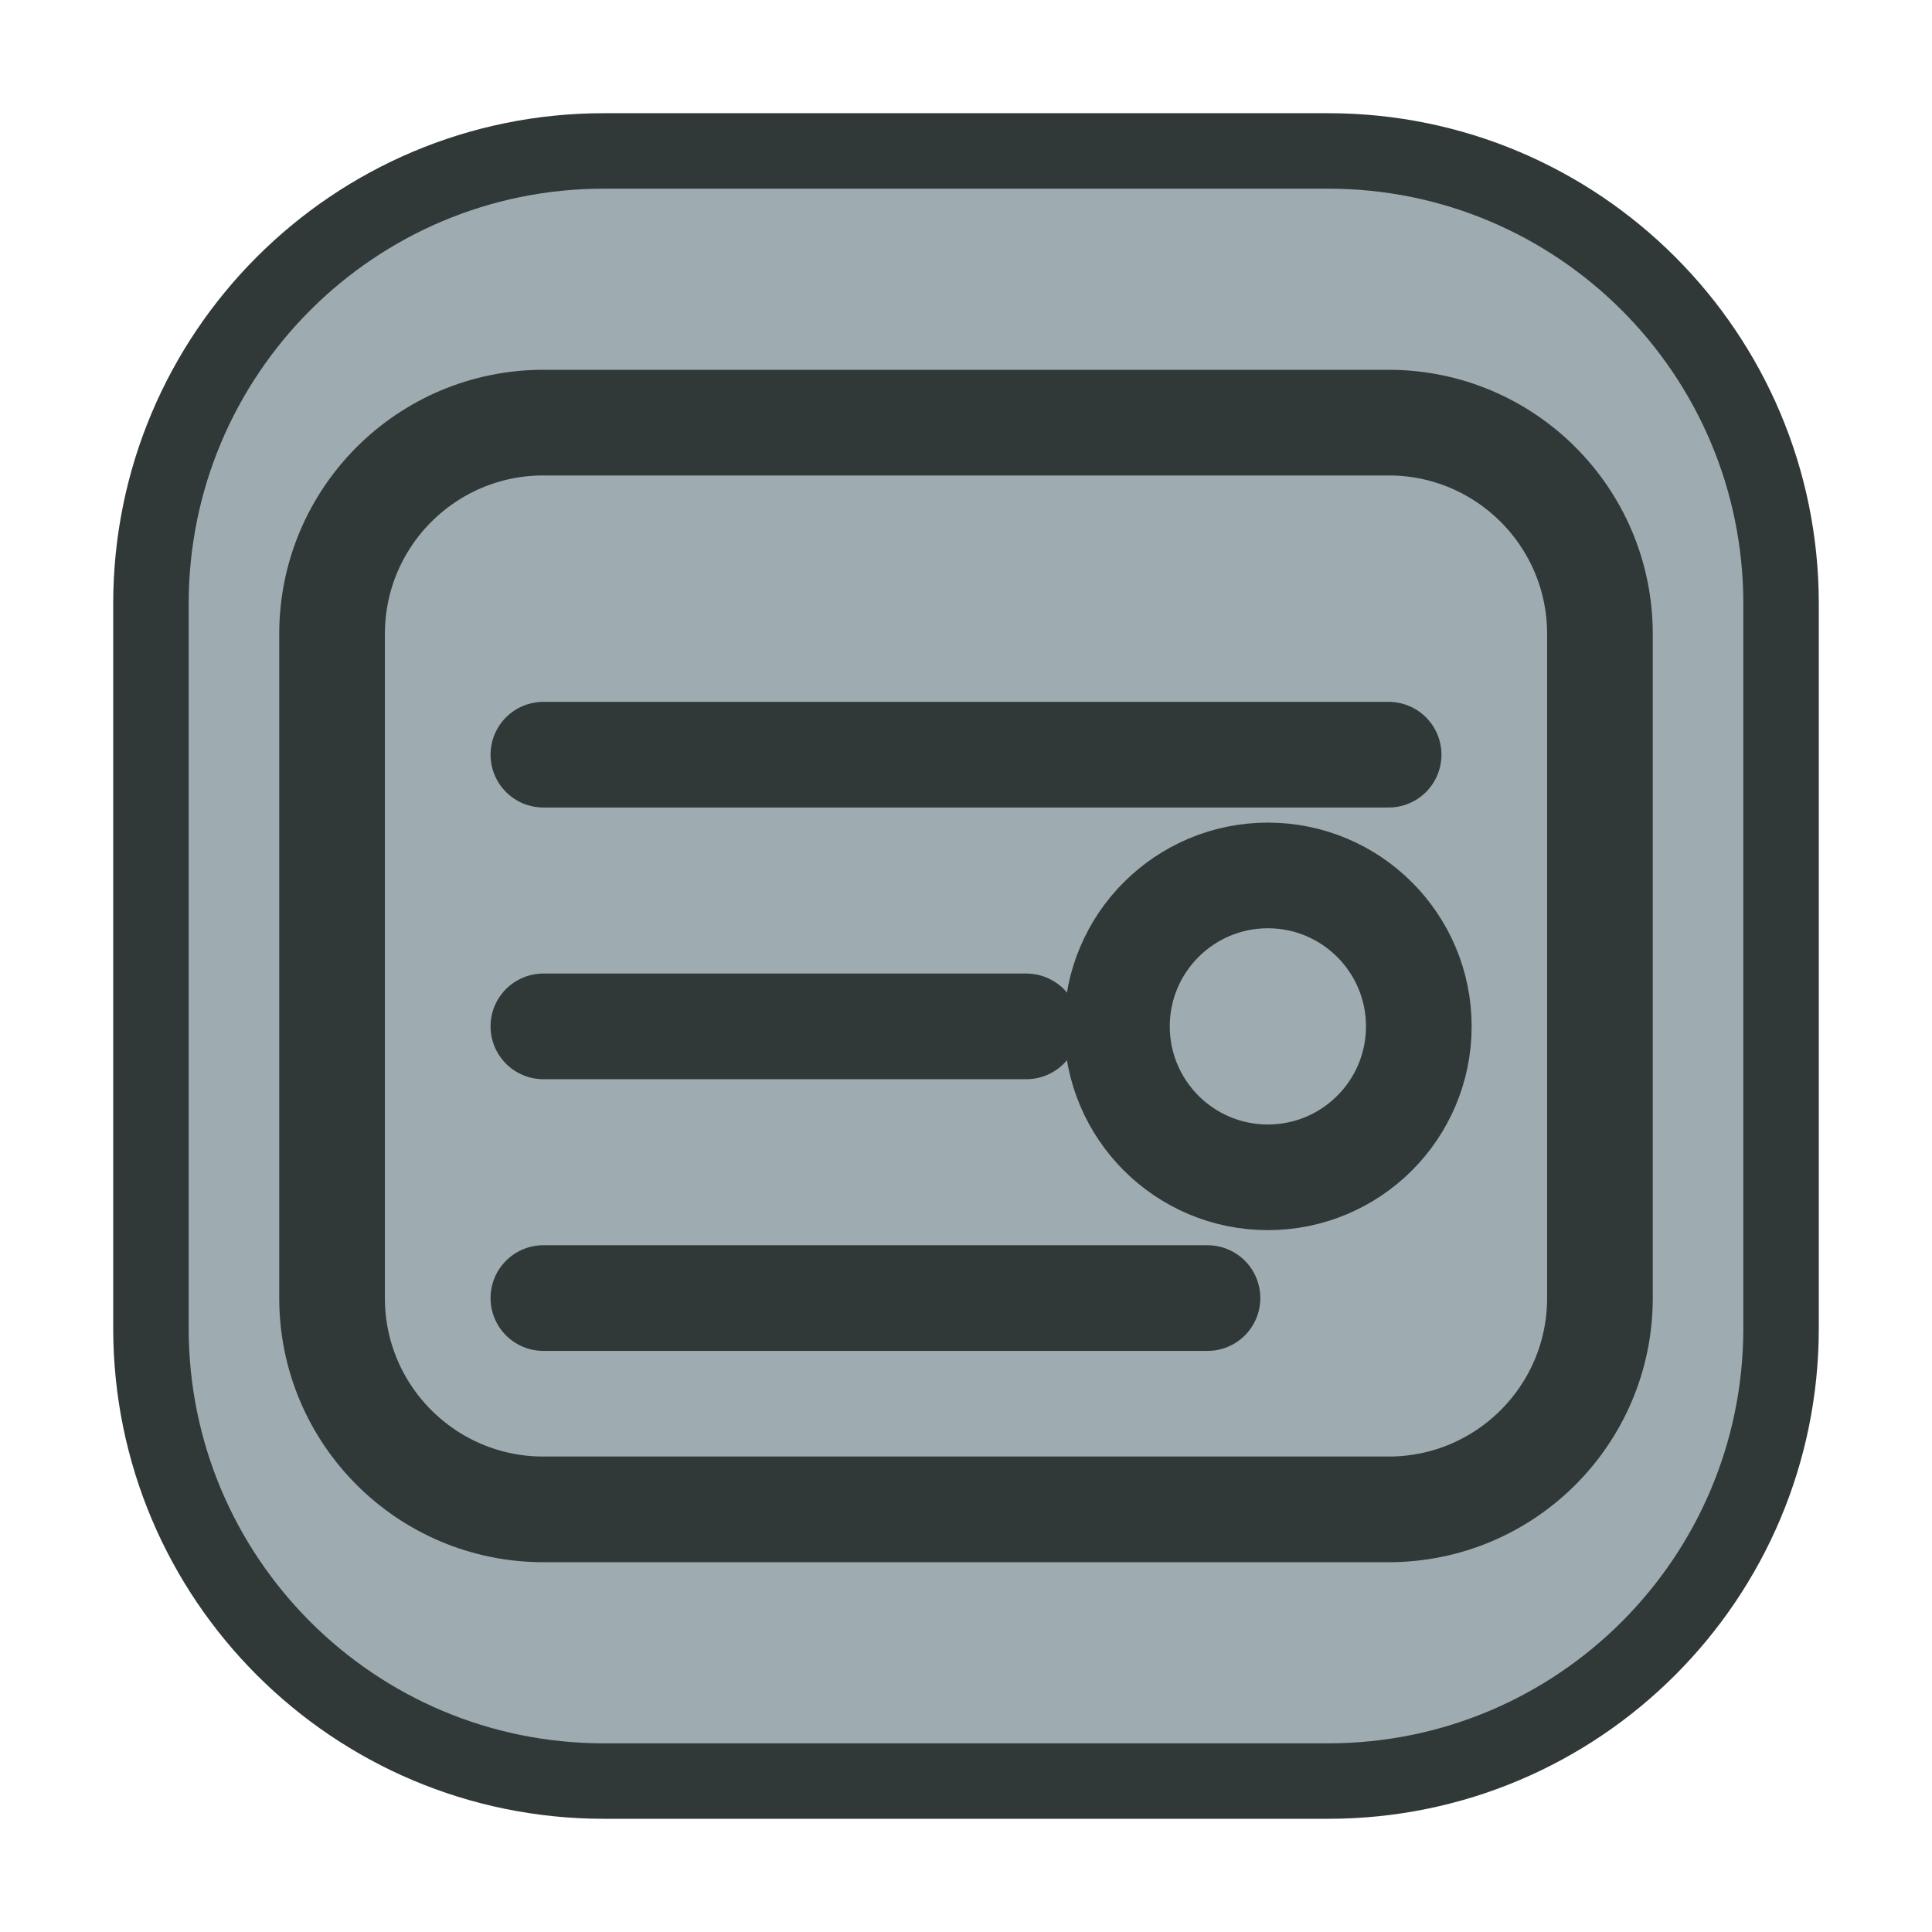
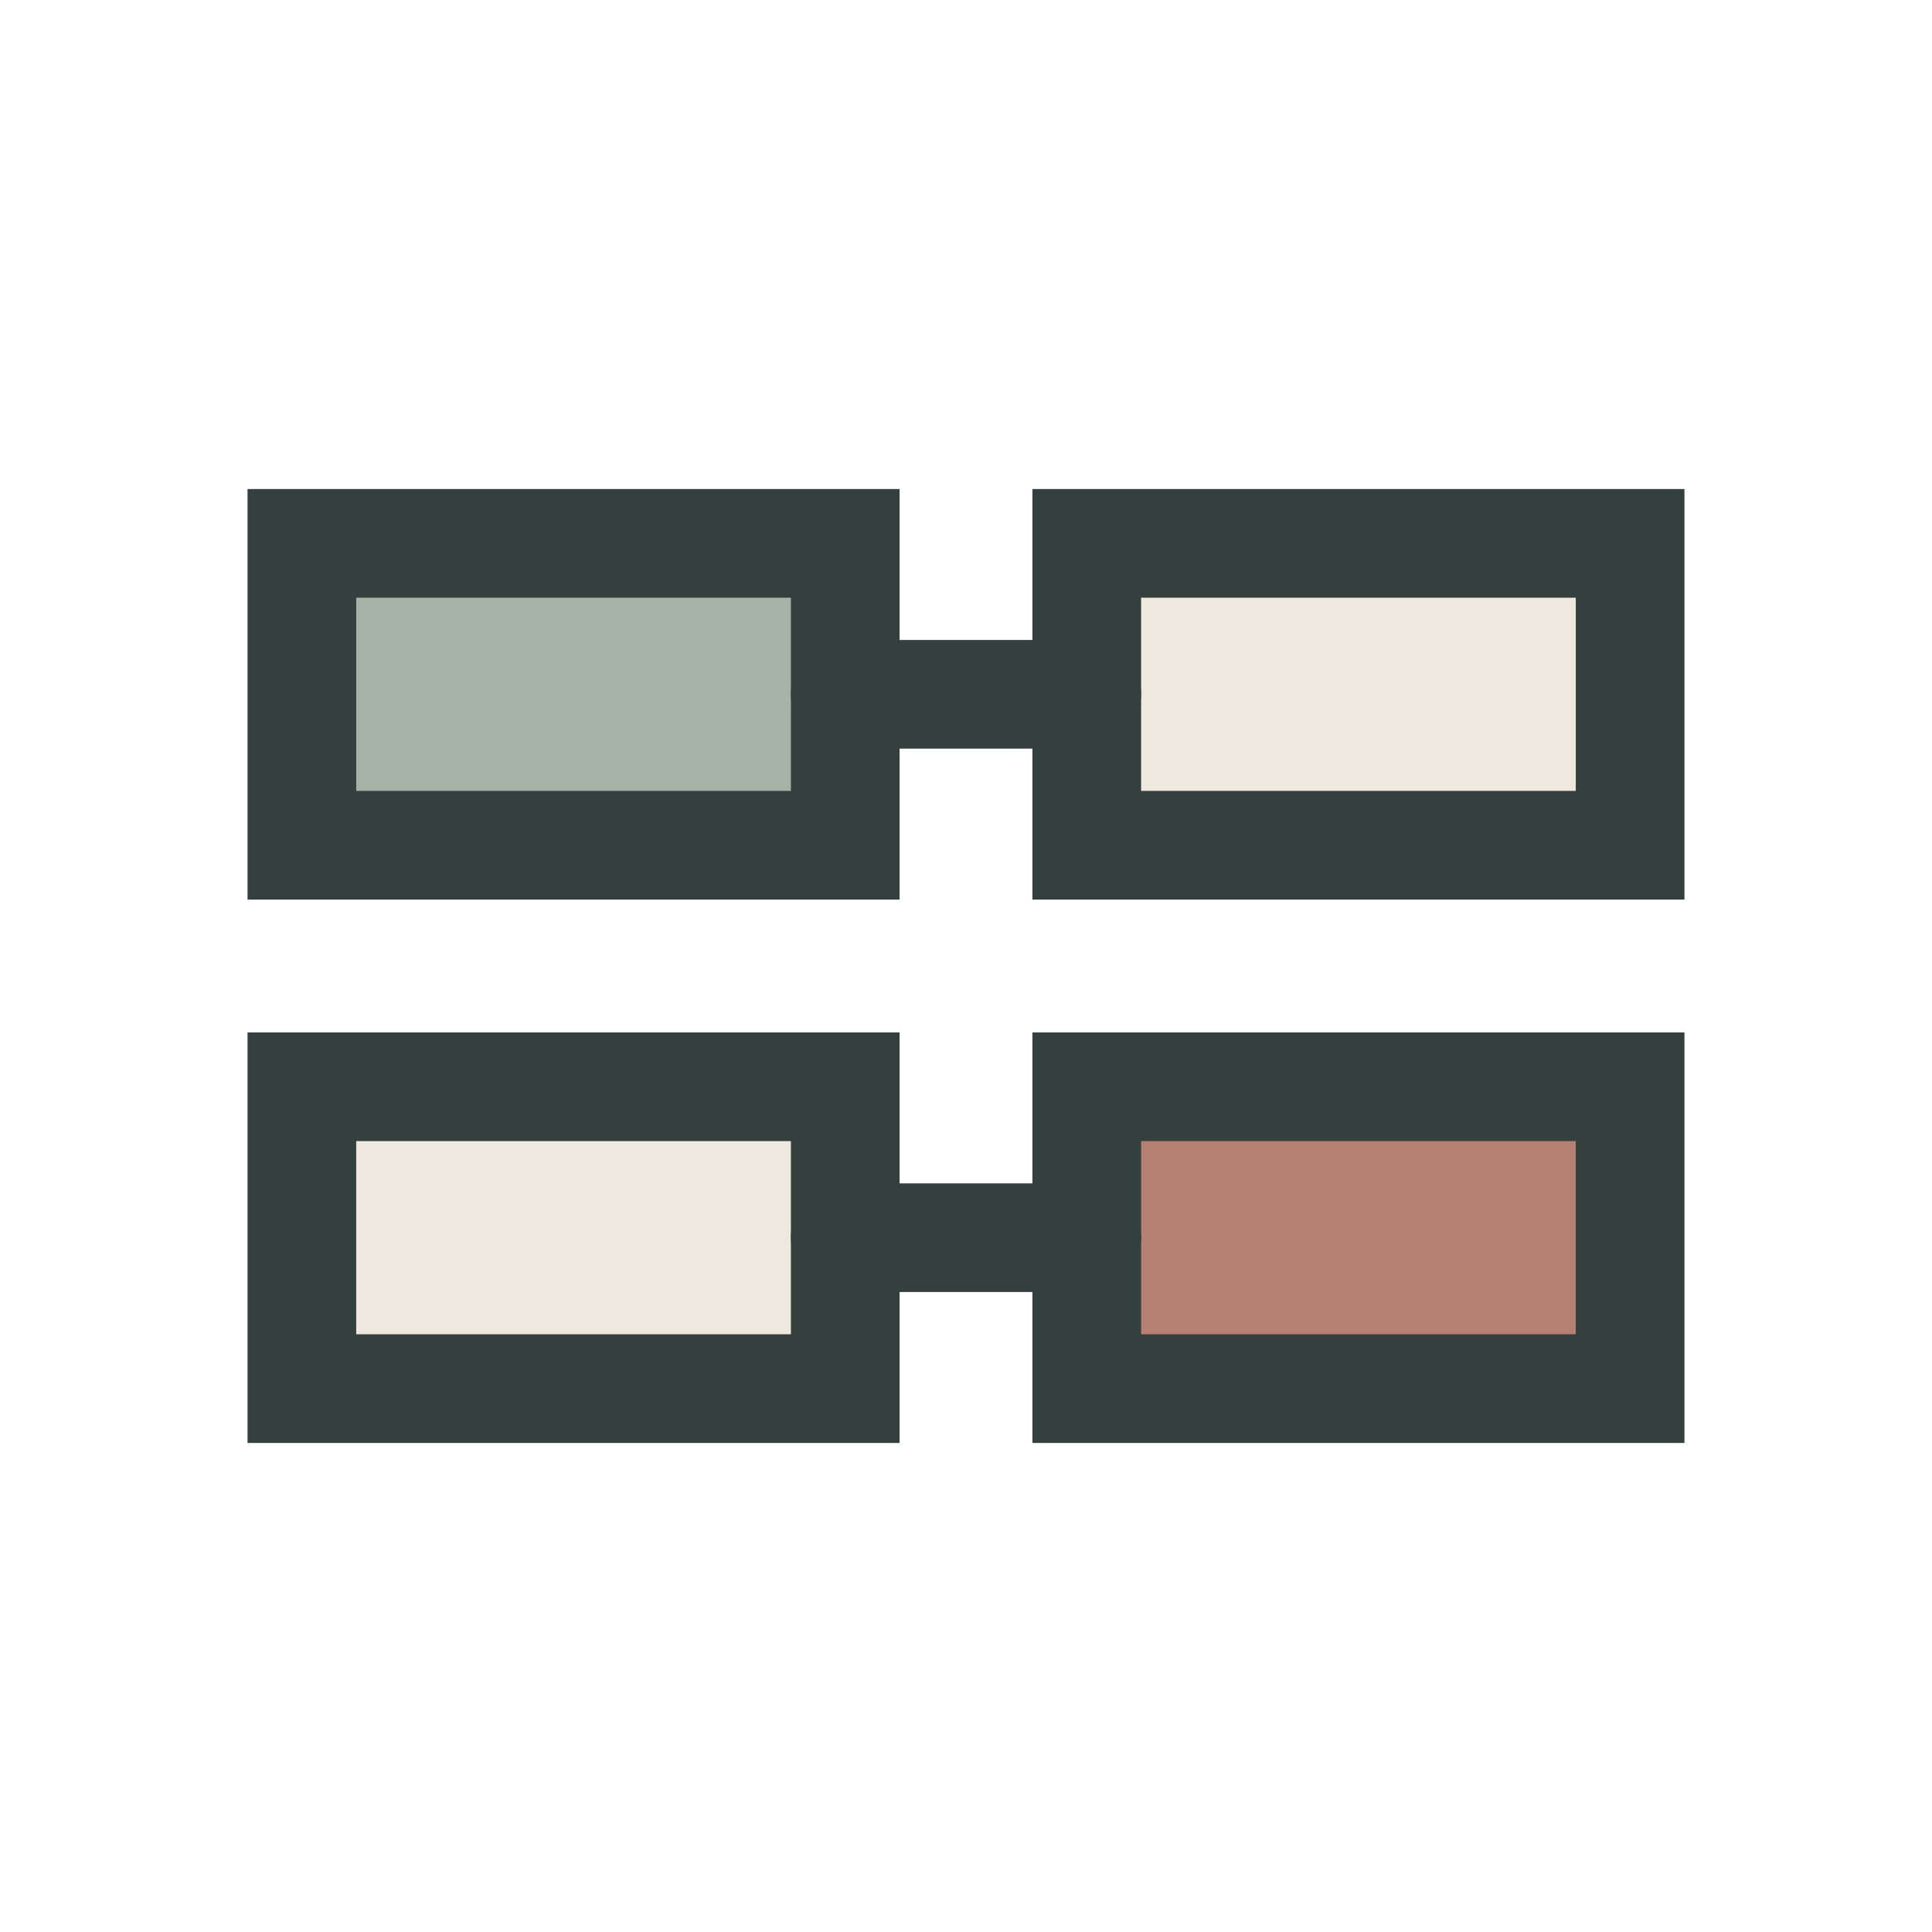
- <svg xmlns="http://www.w3.org/2000/svg" viewBox="0 0 64 64" role="img" aria-hidden="true">
-   <rect x="5" y="5" width="54" height="54" rx="15" fill="#9EABB1" stroke="#303938" stroke-width="2.5" />
-   <g fill="none" stroke="#303938" stroke-width="3.5" stroke-linecap="round" stroke-linejoin="round">
-     <rect x="11" y="14" width="42" height="36" rx="7" />
-     <path d="M18 25h28M18 34h16M18 43h22" />
-     <circle cx="42" cy="34" r="5" />
-   </g>
+ <svg xmlns="http://www.w3.org/2000/svg" viewBox="0 0 32 32" role="img" aria-labelledby="t d">
+   <path d="M5 9h9v5H5z" fill="#A7B2A7" stroke="#33403D" stroke-width="1.8" />
+   <path d="M18 9h9v5h-9z" fill="#EEE8DF" stroke="#33403D" stroke-width="1.8" />
+   <path d="M5 18h9v5H5z" fill="#EEE8DF" stroke="#33403D" stroke-width="1.8" />
+   <path d="M18 18h9v5h-9z" fill="#B57F74" stroke="#33403D" stroke-width="1.8" />
+   <path d="M14 11.5h4M14 20.5h4" stroke="#33403D" stroke-width="1.8" stroke-linecap="round" />
</svg>
